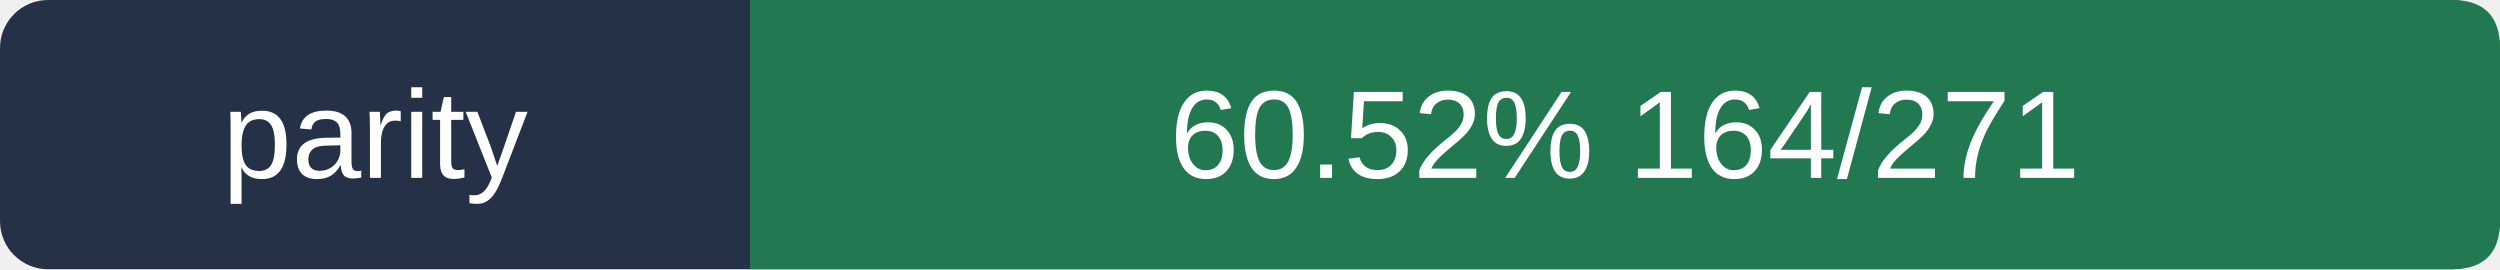
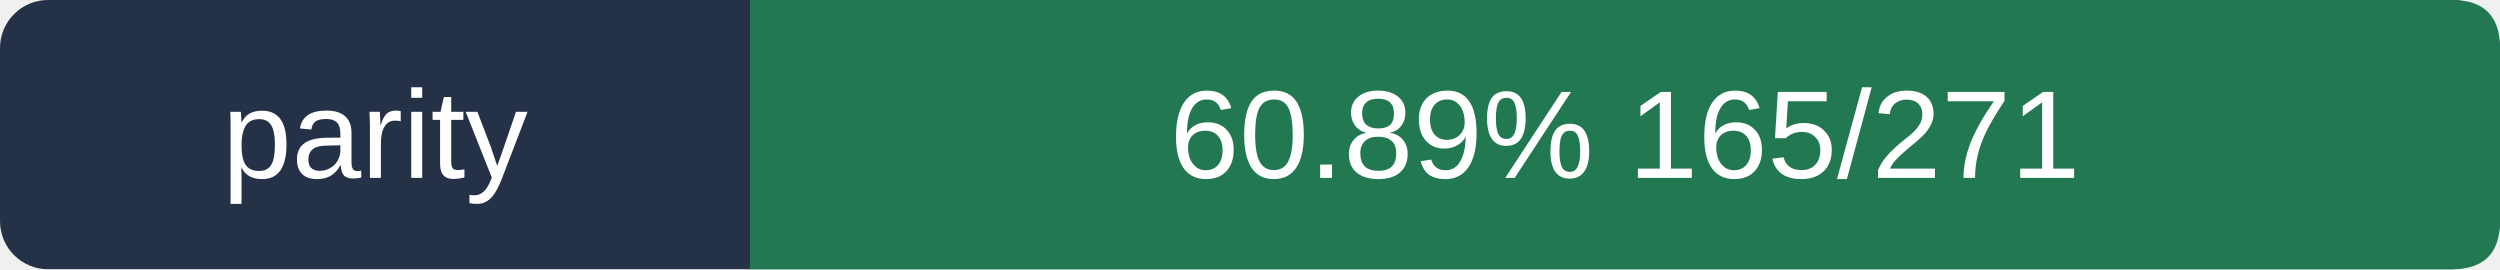
- <svg xmlns="http://www.w3.org/2000/svg" viewBox="0 0 260 28" width="260" height="28" role="img" aria-label="parity 60.52%  164/271">
+ <svg xmlns="http://www.w3.org/2000/svg" viewBox="0 0 260 28" width="260" height="28" role="img" aria-label="parity 60.89%  165/271">
  <rect width="260" height="28" rx="5" fill="#243146" />
  <path d="M78 0 H255 Q260 0 260 5 V23 Q260 28 255 28 H78Z" fill="#217851" />
  <g fill="#ffffff" font-size="13" font-family="Arial,sans-serif">
    <text x="39.0" y="18.5" text-anchor="middle">parity</text>
-     <text x="169.0" y="18.5" text-anchor="middle">60.52%  164/271</text>
+     <text x="169.0" y="18.5" text-anchor="middle">60.89%  165/271</text>
  </g>
</svg>
